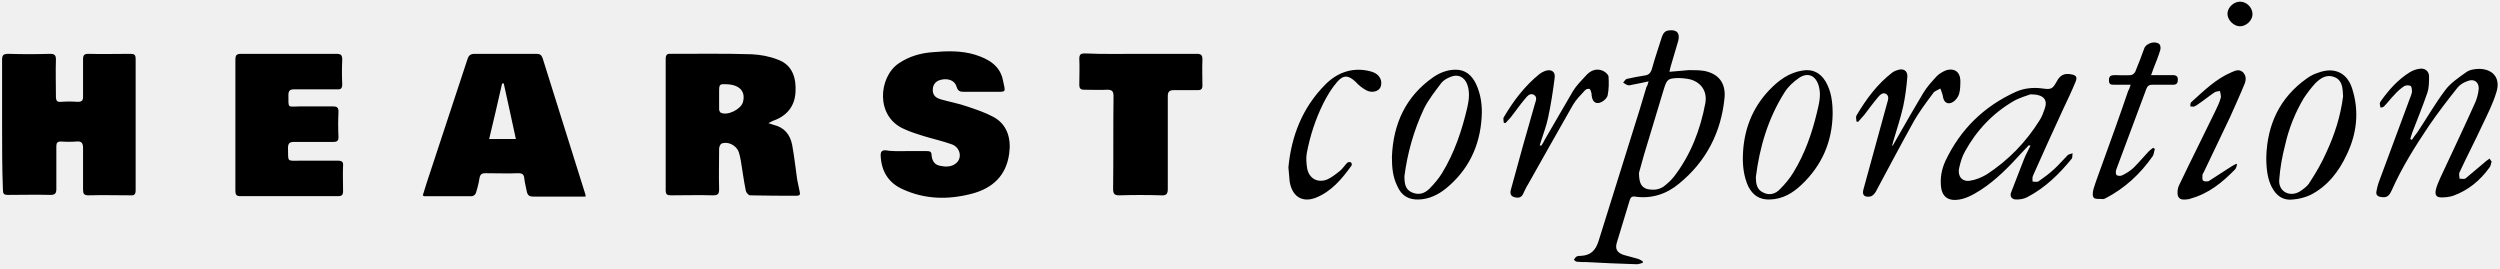
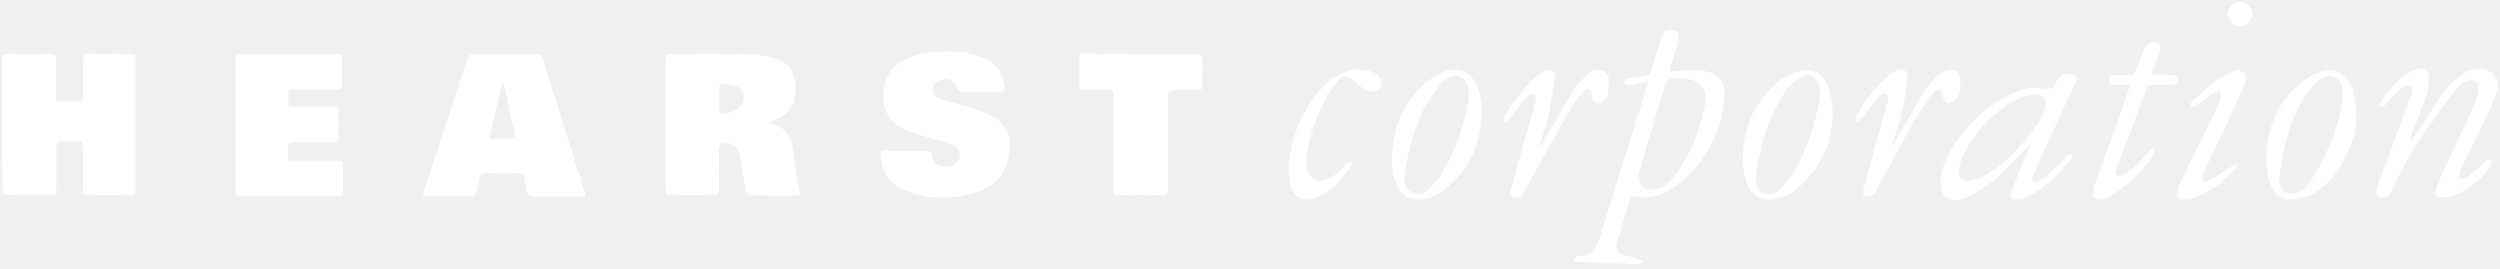
- <svg xmlns="http://www.w3.org/2000/svg" width="400" height="43" viewBox="0 0 400 43">
+ <svg xmlns="http://www.w3.org/2000/svg" width="400" height="43" viewBox="0 0 400 43" fill="white">
  <g>
    <path d="M.334 19.967V9.616c0-.735.133-1.002 1.002-1.002 2.203.067 4.407.067 6.677 0 .668 0 .935.2.935.868-.067 2.004 0 4.007 0 6.01 0 .601.2.869.802.802a17.826 17.826 0 0 1 2.67 0c.668 0 .869-.2.869-.802v-6.01c0-.667.2-.868.868-.868 2.204.067 4.407 0 6.678 0 .668 0 .868.134.868.868v20.969c0 .6-.2.868-.801.801-2.27 0-4.475-.067-6.745 0-.735 0-.868-.267-.868-.935V23.64c0-.734-.267-1.068-1.002-1.001a16.09 16.09 0 0 1-2.537 0c-.535 0-.735.2-.735.734v6.878c0 .668-.2.935-.935.935-2.27-.066-4.54 0-6.811 0-.668 0-.802-.2-.802-.868-.133-3.339-.133-6.878-.133-10.35zm122.604-.268l.802.268c1.736.4 2.67 1.536 3.005 3.205.333 1.803.534 3.673.8 5.543.134.667.268 1.335.402 1.936.133.468 0 .668-.468.668-2.47 0-4.941 0-7.479-.067-.2 0-.601-.4-.668-.734-.334-1.603-.534-3.206-.801-4.808-.067-.468-.2-.935-.334-1.403-.4-1.068-1.736-1.736-2.738-1.335-.2.066-.4.534-.4.801 0 2.137-.067 4.34 0 6.477 0 .802-.2 1.002-1.002 1.002-2.204-.067-4.408 0-6.678 0-.668 0-.868-.133-.868-.868V9.416c0-.601.2-.868.801-.802 4.34 0 8.681-.066 12.955.067 1.402.067 2.872.334 4.207.868 2.404.868 2.938 3.072 2.805 5.209-.134 2.404-1.536 3.873-3.673 4.608-.134.066-.334.2-.668.333zm-7.88-3.94v1.737c0 .2.134.467.268.534 1.068.534 3.205-.534 3.539-1.67.467-1.669-.468-2.737-2.404-2.87-1.403-.068-1.403-.068-1.403 1.335v.935zM93.69 31.453h-8.347c-.668 0-.935-.2-1.068-.868-.134-.734-.334-1.402-.4-2.137-.068-.534-.335-.734-.869-.734-1.803.067-3.606 0-5.342 0-.534 0-.802.133-.935.734-.134.869-.334 1.67-.601 2.471-.067.2-.4.468-.601.468h-7.68c-.066 0-.066-.067-.2-.134.2-.734.468-1.402.668-2.137 2.137-6.544 4.34-13.088 6.477-19.633.2-.667.535-.868 1.202-.868h9.817c.534 0 .801.134 1.001.668 2.27 7.212 4.541 14.491 6.812 21.703.066.134.066.2.066.467zm-11.151-9.215c-.668-3.005-1.27-5.943-1.937-8.881h-.267c-.668 2.938-1.336 5.876-2.07 8.881h4.274zm62.504 1.937h3.272c.4 0 .734.066.734.6.067.869.401 1.537 1.27 1.737.934.2 1.936.267 2.737-.468.935-.868.534-2.47-.734-2.938-1.47-.534-3.005-.868-4.541-1.335-1.069-.334-2.137-.668-3.139-1.136-4.608-2.003-4.073-8.28-.868-10.484 1.67-1.135 3.54-1.67 5.476-1.803 2.27-.2 4.54-.267 6.744.4 2.137.669 4.007 1.737 4.474 4.074.401 2.004.668 1.87-1.402 1.87h-4.875c-.6 0-.935-.133-1.135-.801-.267-1.002-1.335-1.403-2.47-1.135-.936.2-1.403.868-1.336 1.803.067.8.6 1.135 1.269 1.335 1.402.4 2.871.668 4.207 1.135 1.402.468 2.804.935 4.073 1.603 2.404 1.202 3.005 3.606 2.671 5.943-.467 3.54-2.671 5.543-5.943 6.411-3.806 1.002-7.546.935-11.152-.735-2.337-1.068-3.406-3.005-3.472-5.475 0-.468.2-.735.734-.735 1.135.2 2.27.134 3.406.134zm-107.38-4.207V9.549c0-.734.201-.935.936-.935h15.225c.735 0 .935.2.935.935a38.767 38.767 0 0 0 0 3.94c0 .601-.2.868-.801.801h-6.879c-.667 0-.934.2-.934.935 0 2.204-.134 1.803 1.803 1.803h5.342c.668 0 .868.2.868.868a40.092 40.092 0 0 0 0 4.007c0 .601-.2.802-.801.802h-6.278c-.734 0-1.001.2-1.001 1.001.067 2.27-.267 2.004 2.003 2.004h6.01c.601 0 .868.2.801.8-.066 1.336 0 2.739 0 4.074 0 .601-.2.802-.8.802H38.463c-.668 0-.801-.267-.801-.868V19.967zM182.572 8.614h8.881c.735 0 .935.2.935.935-.066 1.403 0 2.805 0 4.14 0 .535-.2.735-.734.735h-3.873c-.668 0-.935.267-.935.935V30.25c0 .802-.267 1.069-1.069 1.002a111.315 111.315 0 0 0-6.678 0c-.734 0-1.001-.2-1.001-1.002.067-4.941 0-9.883.067-14.824 0-.802-.2-1.069-1.002-1.069-1.202.067-2.47 0-3.673 0-.6 0-.801-.2-.801-.801 0-1.402.067-2.805 0-4.14 0-.668.2-.868.868-.868 3.005.133 6.01.066 9.015.066zm81.202 4.408c-1.002.2-1.803.4-2.604.534-.267.067-.468.133-.735.067-.267-.067-.467-.267-.735-.401.2-.2.334-.534.602-.601.934-.2 1.87-.4 2.804-.534.668-.067 1.002-.4 1.202-1.069.468-1.736 1.069-3.405 1.603-5.142.2-.534.467-.934 1.068-1.001 1.27-.2 1.87.4 1.536 1.67-.4 1.335-.801 2.67-1.202 4.073-.067.267-.133.467-.2.868 1.068-.067 2.07-.2 3.072-.267.868 0 1.736 0 2.537.133 2.27.468 3.406 1.937 3.206 4.274-.535 5.543-2.939 10.217-7.28 13.756-2.003 1.67-4.407 2.471-7.078 2.07-.467-.066-.667.134-.801.535-.668 2.27-1.402 4.54-2.07 6.811-.334 1.068.067 1.67 1.135 2.003l2.204.601c.267.067.534.267.801.401v.267c-.4.067-.734.267-1.135.2-2.605-.066-5.209-.2-7.813-.333-.534 0-1.069 0-1.603-.067-.2 0-.334-.2-.467-.334.133-.134.267-.4.4-.468.2-.133.468-.133.735-.133 1.536-.067 2.337-.868 2.805-2.337 1.803-5.743 3.606-11.553 5.409-17.296.801-2.47 1.536-4.941 2.27-7.412.134-.134.2-.4.334-.868zm-1.536 14.624c0 1.67.4 2.337 1.336 2.604.935.2 1.803.134 2.604-.4.601-.468 1.202-1.002 1.67-1.603 2.67-3.472 4.206-7.48 5.008-11.753.334-1.87-.668-3.339-2.471-3.806a9.706 9.706 0 0 0-2.003-.2c-1.47.066-1.67.2-2.137 1.669l-3.206 10.618c-.333 1.135-.6 2.203-.8 2.871zm136.427-1.803c-.133.334-.133.735-.333.935-1.47 2.07-3.406 3.673-5.81 4.54-.601.201-1.269.268-1.87.268-.801 0-1.068-.334-.935-1.135.134-.668.468-1.403.735-2.004 1.87-4.006 3.74-7.946 5.542-11.953a7.166 7.166 0 0 0 .601-2.27c.067-1.069-.734-1.67-1.736-1.27-.6.201-1.202.535-1.603 1.003-1.602 2.003-3.138 4.006-4.607 6.143-2.204 3.272-4.34 6.678-5.943 10.284-.468 1.068-.869 1.269-1.737 1.135-.534-.067-.868-.334-.734-.935.067-.467.2-.868.334-1.335 1.67-4.474 3.339-9.015 5.008-13.49.134-.333.267-.667.334-1.001 0-.334 0-.801-.2-1.002-.2-.133-.735-.133-1.002 0-.601.4-1.135.868-1.603 1.403-.6.6-1.068 1.268-1.67 1.87-.133.133-.333.133-.533.2-.067-.2-.134-.401-.134-.668a.51.51 0 0 1 .134-.334c1.268-1.803 2.737-3.472 4.674-4.674.467-.268.935-.468 1.47-.535.867-.2 1.602.334 1.602 1.202 0 .868 0 1.803-.267 2.605-.735 2.137-1.603 4.273-2.404 6.344-.134.334-.2.667-.334 1.068.067.067.133.067.267.134.267-.401.534-.802.868-1.202 1.47-2.204 2.805-4.541 4.407-6.678.868-1.202 2.204-2.07 3.406-2.938.534-.401 1.402-.535 2.137-.535 2.27.067 3.406 1.603 2.671 3.807-.534 1.736-1.336 3.339-2.137 5.008-1.202 2.604-2.537 5.142-3.74 7.746-.133.267 0 .668 0 1.002.334 0 .802.134 1.002-.067 1.002-.801 1.937-1.67 2.938-2.47.268-.268.601-.468.869-.668.2.334.267.4.333.467zm-74.056-2.604c-.401.4-.735.801-1.136 1.202-2.003 2.203-4.073 4.34-6.544 5.943-1.269.801-2.537 1.536-4.006 1.603-1.336.066-2.137-.601-2.338-1.937-.2-1.536.067-2.938.668-4.274 2.404-5.075 6.144-8.748 11.286-11.085 1.335-.6 2.804-.734 4.273-.534 1.403.2 1.603.067 2.27-1.135.535-1.002 1.203-1.336 2.271-1.136.802.134 1.069.401.735 1.202-.601 1.47-1.269 2.872-1.937 4.274a763.776 763.776 0 0 0-4.875 10.752c-.133.267-.066.667-.066.934.334 0 .734.134 1.001-.066.868-.601 1.67-1.202 2.471-1.937.735-.668 1.402-1.469 2.137-2.204.2-.2.534-.2.801-.333-.066.267 0 .667-.133.868-2.004 2.47-4.274 4.674-7.079 6.143-.467.267-1.135.4-1.67.4-.8.068-1.268-.467-.934-1.201.668-1.803 1.402-3.54 2.07-5.342.267-.668.668-1.336 1.002-2.07-.134 0-.2-.067-.267-.067zm.267-8.147c-.534.2-1.736.534-2.671 1.068-3.34 1.937-5.944 4.675-7.813 8.08-.468.802-.735 1.803-.935 2.672-.267 1.268.467 2.203 1.736 2.003.935-.134 1.87-.534 2.671-1.002 3.473-2.27 6.277-5.142 8.48-8.68.335-.535.602-1.203.802-1.804.534-1.47-.133-2.337-2.27-2.337zm-31.653 3.138c-.067 4.475-1.736 8.28-5.008 11.353-1.403 1.335-3.005 2.27-5.009 2.337-1.67.067-2.738-.668-3.472-2.07-.735-1.603-.935-3.34-.868-5.075.133-3.94 1.469-7.48 4.207-10.351 1.469-1.536 3.138-2.805 5.342-3.139 1.603-.267 2.805.334 3.673 1.737.935 1.602 1.135 3.339 1.135 5.208zm-12.287 10.084c0 1.002.133 2.003 1.135 2.47 1.002.535 2.003.268 2.738-.534.801-.8 1.536-1.669 2.137-2.67 1.803-2.939 2.938-6.144 3.74-9.483.333-1.403.734-2.805.333-4.274-.467-1.736-1.736-2.337-3.205-1.336-.868.601-1.736 1.403-2.27 2.27-2.672 4.208-4.007 8.816-4.608 13.557zm-58.23-3.205c.2-5.276 2.203-9.683 6.61-12.755 1.069-.735 2.271-1.202 3.607-1.202 1.535 0 2.537.868 3.205 2.204.801 1.669 1.068 3.539.935 5.409-.267 4.607-2.137 8.48-5.743 11.419-1.269 1.001-2.671 1.67-4.274 1.736-1.67.067-2.805-.601-3.472-2.137-.735-1.47-.868-3.005-.868-4.674zm2.003 3.071c0 1.202.133 2.137 1.202 2.605 1.068.467 2.003.2 2.805-.601.734-.735 1.469-1.603 2.003-2.471 2.003-3.272 3.205-6.878 4.073-10.618.267-1.202.401-2.47-.066-3.673-.468-1.135-1.47-1.602-2.605-1.135-.534.2-1.135.534-1.469.935-1.002 1.336-2.07 2.671-2.805 4.14-1.669 3.54-2.67 7.212-3.138 10.818zm137.896-3.005c.134-5.208 2.137-9.549 6.478-12.62a6.141 6.141 0 0 1 1.87-.936c2.537-.935 4.607 0 5.409 2.605 1.135 3.606.734 7.145-.869 10.484-1.268 2.738-3.071 5.075-5.81 6.477-.867.401-1.869.668-2.804.735-1.603.2-2.671-.601-3.406-2.003-.6-1.202-.868-2.605-.868-4.742zm12.287-9.75c-.066-1.268-.066-2.537-1.335-3.071-1.269-.534-2.27.133-3.139 1.002a19.848 19.848 0 0 0-1.803 2.337 25.497 25.497 0 0 0-3.005 7.546c-.467 1.803-.801 3.673-.935 5.542-.133 1.87 1.67 2.805 3.273 1.87.6-.4 1.268-.868 1.602-1.469 1.002-1.536 1.937-3.139 2.671-4.808 1.336-2.871 2.27-5.81 2.671-8.948zm-72.053 7.88l.801-1.402c1.336-2.337 2.672-4.674 4.074-7.012.6-1.001 1.402-1.87 2.204-2.737.4-.401 1.001-.735 1.535-.935 1.27-.334 2.137.267 2.204 1.602 0 .735 0 1.536-.2 2.204-.134.467-.534 1.002-.935 1.269-.868.534-1.536.133-1.67-.935-.066-.4-.267-.801-.4-1.202-.4.267-.935.4-1.135.734-1.202 1.603-2.404 3.206-3.34 4.942-2.003 3.606-3.94 7.279-5.876 10.885-.2.334-.6.734-.935.734-.935.134-1.269-.333-1.001-1.202 1.268-4.54 2.47-9.081 3.74-13.622.133-.535.467-1.202-.134-1.603-.601-.334-1.069.267-1.403.668-.734.868-1.402 1.803-2.07 2.67-.334.402-.668.735-1.002 1.136-.066 0-.2-.067-.267-.067 0-.334-.133-.667 0-.935 1.536-2.604 3.34-5.075 5.81-6.944.2-.134.468-.268.735-.334.935-.334 1.67.066 1.602 1.068-.133 1.603-.334 3.205-.667 4.741-.401 1.803-1.002 3.606-1.536 5.41-.067.267-.134.467-.2.734-.067.134 0 .134.066.134zm-56.227 0c.2-.333.4-.6.534-.934 1.536-2.605 3.005-5.21 4.541-7.813.534-.869 1.336-1.67 2.07-2.471.668-.735 1.536-1.202 2.605-.802.4.134.934.601 1.001.935.067 1.002.067 2.004-.133 3.005-.067.401-.535.868-.935 1.069-.868.467-1.47.067-1.603-.868-.067-.2 0-.401-.067-.535-.066-.267-.133-.6-.334-.667-.2-.067-.6.066-.734.267-.668.734-1.402 1.469-1.87 2.27-2.404 4.207-4.808 8.481-7.212 12.755-.267.4-.467.868-.668 1.269-.334.935-.935.935-1.602.734-.735-.267-.535-.935-.401-1.402a779 779 0 0 1 3.74-13.356c.133-.534.534-1.202-.134-1.602-.668-.334-1.068.267-1.47.734-.8.935-1.468 1.937-2.27 2.938-.267.334-.534.535-.8.868-.068 0-.201-.066-.268-.066 0-.267-.134-.668 0-.868 1.536-2.605 3.339-5.009 5.743-6.945.267-.2.534-.334.868-.468.935-.334 1.67.067 1.536 1.069-.267 2.137-.601 4.34-1.069 6.477-.267 1.269-.734 2.47-1.135 3.74-.067.2-.133.467-.2.668.133-.067.2 0 .267 0zm94.29-9.75h-2.604c-.534 0-.868 0-.868-.734 0-.667.334-.801.935-.801.868 0 1.736.067 2.538 0 .267 0 .6-.267.734-.534.534-1.269 1.002-2.538 1.47-3.807.333-.8 1.802-1.202 2.403-.6.2.2.2.667.134.934-.334 1.069-.735 2.07-1.135 3.072-.067.267-.2.534-.334.935h3.472c.534 0 .868.2.801.801 0 .468-.2.735-.734.735h-3.339c-.467 0-.735.133-.935.6-1.603 4.275-3.205 8.549-4.808 12.89-.134.266-.134.8 0 .934.2.2.668.2.935.067.668-.334 1.336-.735 1.87-1.269.801-.801 1.536-1.67 2.337-2.538.2-.2.467-.4.735-.6.066.066.2.133.267.2-.134.4-.134.801-.334 1.135-2.004 2.871-4.474 5.142-7.546 6.745-.134.066-.267.133-.4.133-.535-.067-1.203.067-1.47-.2-.267-.2-.2-.935-.067-1.403.4-1.335.935-2.67 1.403-4.006 1.402-3.873 2.804-7.747 4.14-11.686.2-.334.267-.601.4-1.002zm17.029 12.756c-.067.267-.134.534-.267.734-2.07 2.137-4.274 3.94-7.212 4.741-.067 0-.134.067-.134.067-.668.067-1.469.267-1.803-.4-.2-.468-.133-1.27.134-1.804 1.87-3.94 3.873-7.88 5.743-11.753.334-.734.734-1.469.935-2.27.066-.267-.067-.668-.134-1.068-.334.066-.668.066-.935.267-.801.534-1.603 1.202-2.404 1.736-.267.2-.467.334-.734.467-.2.067-.401 0-.668 0 0-.2 0-.534.133-.667 2.004-1.803 3.94-3.74 6.478-4.808.6-.268 1.202-.535 1.803 0 .534.534.534 1.202.267 1.87-.735 1.802-1.536 3.539-2.337 5.342l-4.207 8.814c-.067.134-.2.267-.2.468 0 .267-.067.734.133.868.133.133.668.133.868.067 1.068-.668 2.137-1.403 3.205-2.07.401-.268.735-.468 1.136-.668.066-.067.133 0 .2.067zm-151.786.467c.467-4.942 2.203-9.55 5.943-13.289 1.803-1.803 4.073-2.671 6.61-2.204.335.067.669.134 1.002.268 1.069.4 1.536 1.402 1.203 2.337-.268.734-1.403 1.068-2.338.534a6.396 6.396 0 0 1-1.67-1.336c-1.134-1.068-1.936-1.135-2.937 0-.869 1.002-1.603 2.204-2.204 3.406-1.269 2.538-2.137 5.209-2.671 8.014-.134.8-.067 1.669.067 2.47.333 1.603 1.669 2.338 3.205 1.737.734-.334 1.402-.869 2.07-1.403.4-.334.735-.868 1.135-1.269.134-.133.4-.133.601-.066.067.066.2.4.067.534-1.536 2.137-3.205 4.14-5.743 5.142-2.137.801-3.74-.2-4.14-2.605a58.307 58.307 0 0 1-.2-2.27zM358.397 4.207c-1.001 0-2.003-1.002-2.003-2.003 0-1.002 1.002-1.937 2.003-1.937 1.069 0 2.004.935 2.004 2.003 0 1.002-1.002 1.937-2.004 1.937z" />
  </g>
</svg>
